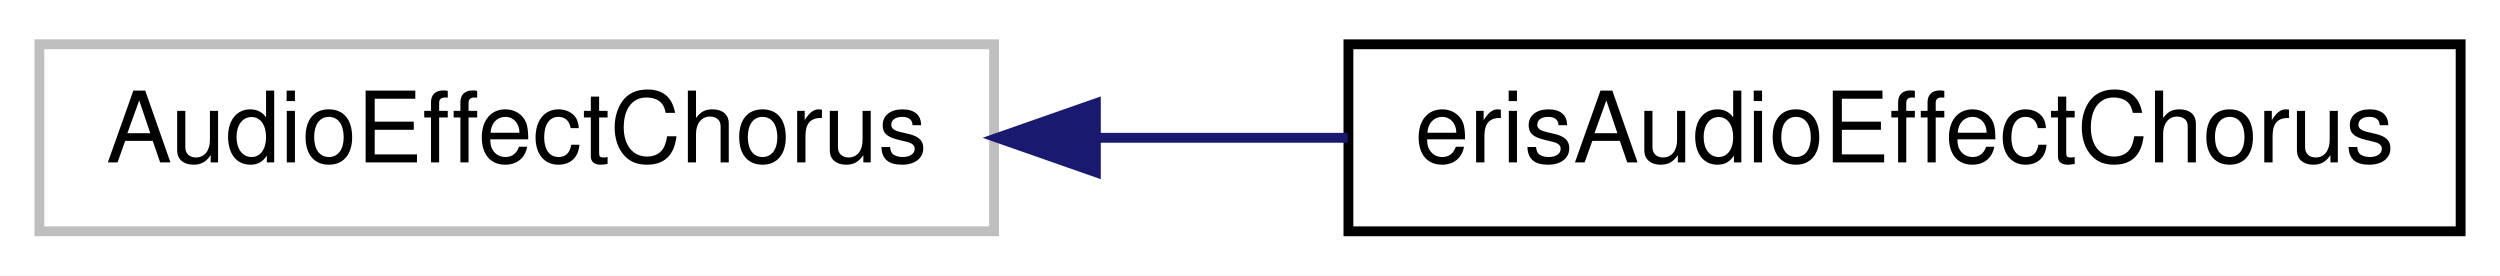
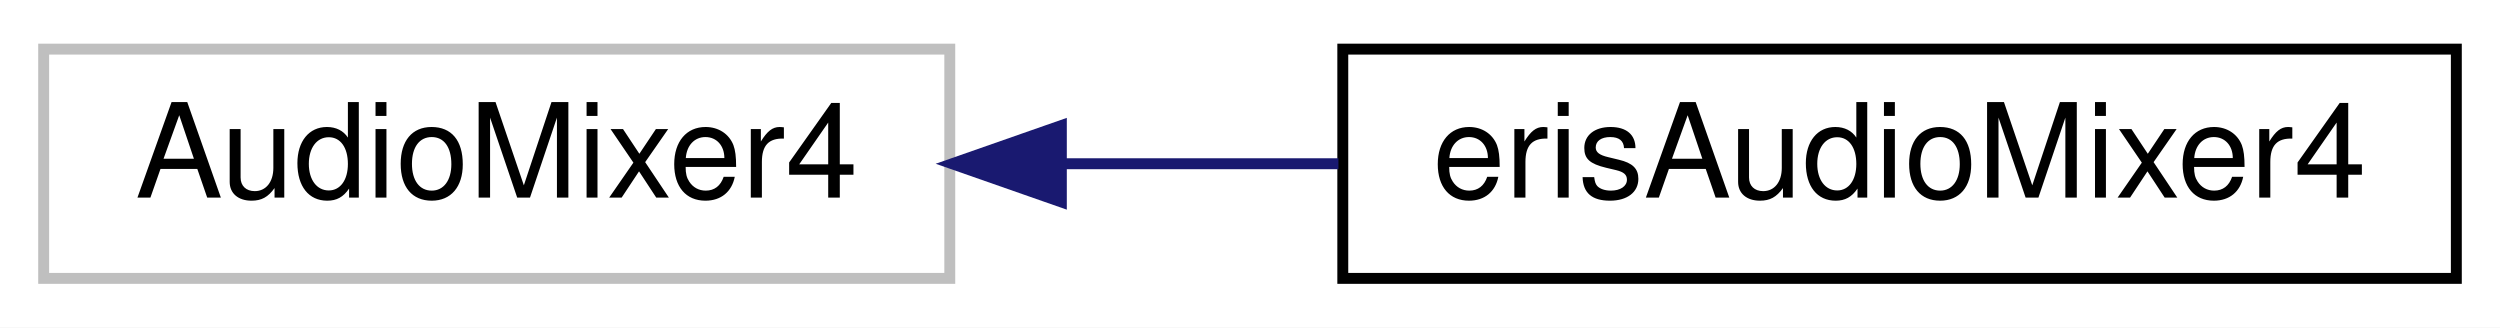
- <svg xmlns="http://www.w3.org/2000/svg" xmlns:xlink="http://www.w3.org/1999/xlink" width="254pt" height="28pt" viewBox="0.00 0.00 254.00 28.00">
-   <g id="graph0" class="graph" transform="scale(1 1) rotate(0) translate(4 24)">
-     <polygon fill="white" stroke="transparent" points="-4,4 -4,-24 250,-24 250,4 -4,4" />
+ <svg xmlns="http://www.w3.org/2000/svg" xmlns:xlink="http://www.w3.org/1999/xlink" width="229pt" height="30pt" viewBox="0.00 0.00 229.00 30.00">
+   <g id="graph0" class="graph" transform="scale(1 1) rotate(0) translate(4 26)">
+     <polygon fill="white" stroke="transparent" points="-4,4 -4,-26 225,-26 225,4 -4,4" />
    <g id="node1" class="node">
      <g id="a_node1">
        <a xlink:title=" ">
-           <polygon fill="white" stroke="#bfbfbf" points="0,-0.5 0,-19.5 97,-19.5 97,-0.5 0,-0.5" />
-           <text text-anchor="middle" x="48.5" y="-7.5" font-family="Helvetica,sans-Serif" font-size="10.00">AudioEffectChorus</text>
+           <polygon fill="white" stroke="#bfbfbf" points="0,-0.5 0,-21.5 83,-21.5 83,-0.5 0,-0.5" />
+           <text text-anchor="middle" x="41.5" y="-7.9" font-family="Helvetica,sans-Serif" font-size="12.00">AudioMixer4</text>
        </a>
      </g>
    </g>
    <g id="node2" class="node">
      <g id="a_node2">
-         <a xlink:href="d4/d06/classeris_audio_effect_chorus.html" target="_top" xlink:title=" ">
-           <polygon fill="white" stroke="black" points="133,-0.5 133,-19.5 246,-19.5 246,-0.5 133,-0.5" />
-           <text text-anchor="middle" x="189.5" y="-7.5" font-family="Helvetica,sans-Serif" font-size="10.00">erisAudioEffectChorus</text>
+         <a xlink:href="d1/da2/classeris_audio_mixer4.html" target="_top" xlink:title=" ">
+           <polygon fill="white" stroke="black" points="119,-0.5 119,-21.5 221,-21.5 221,-0.5 119,-0.5" />
+           <text text-anchor="middle" x="170" y="-7.9" font-family="Helvetica,sans-Serif" font-size="12.00">erisAudioMixer4</text>
        </a>
      </g>
    </g>
    <g id="edge1" class="edge">
-       <path fill="none" stroke="midnightblue" d="M107.46,-10C115.89,-10 124.55,-10 132.92,-10" />
-       <polygon fill="midnightblue" stroke="midnightblue" points="107.34,-6.5 97.34,-10 107.34,-13.5 107.34,-6.5" />
+       <path fill="none" stroke="midnightblue" d="M93.23,-11C101.59,-11 110.25,-11 118.6,-11" />
+       <polygon fill="midnightblue" stroke="midnightblue" points="93.22,-7.5 83.22,-11 93.22,-14.5 93.22,-7.5" />
    </g>
  </g>
</svg>
